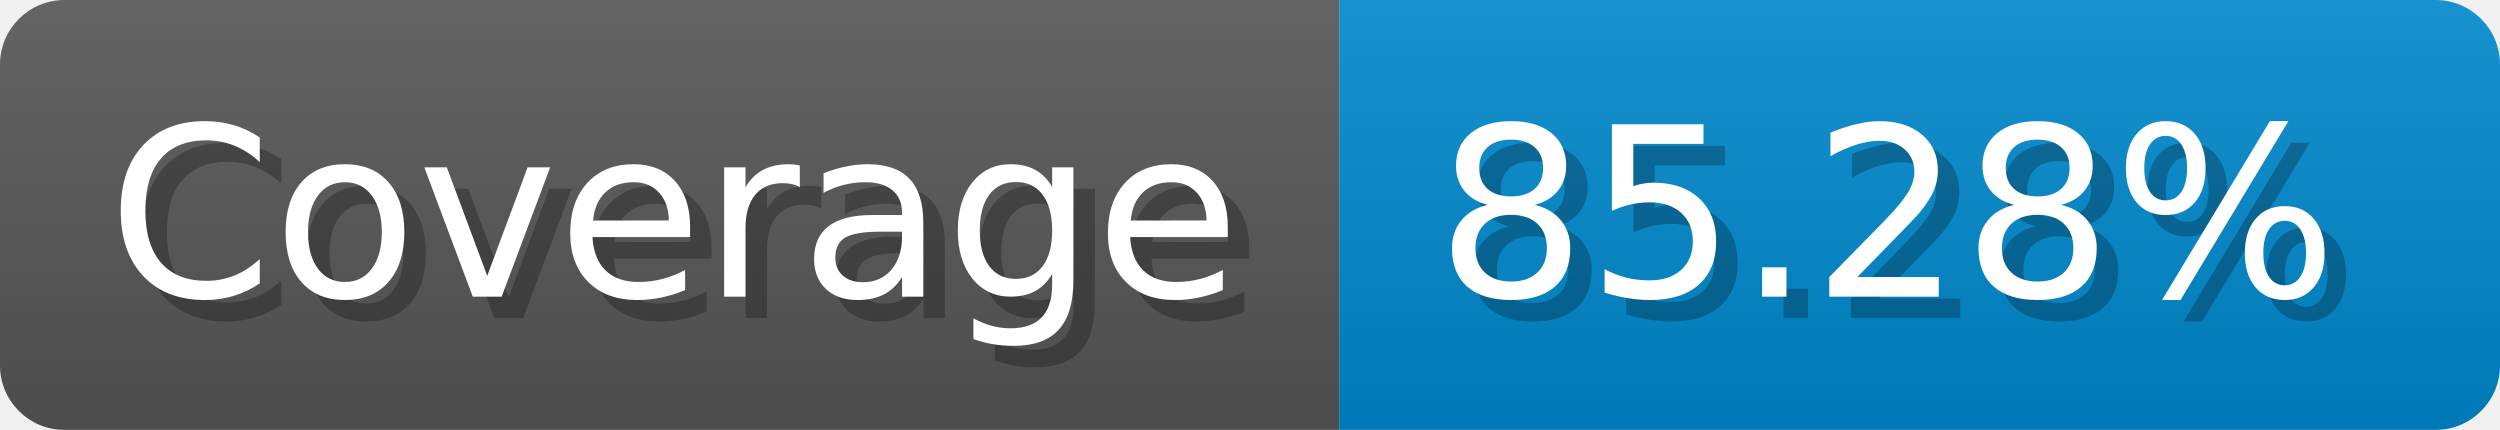
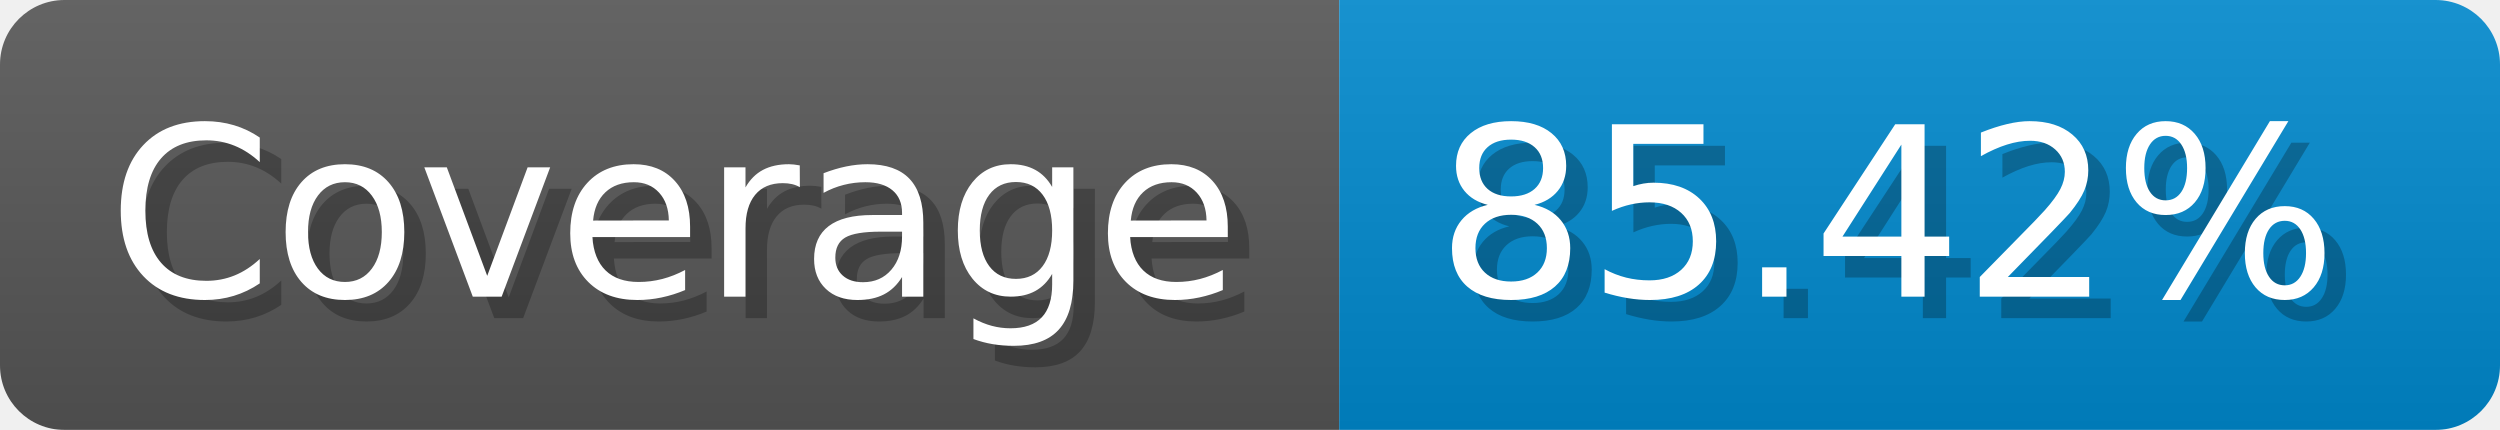
- <svg xmlns="http://www.w3.org/2000/svg" width="116.3" height="20" viewBox="0 0 1163 200" role="img" aria-label="Coverage: 85.28%">
+ <svg xmlns="http://www.w3.org/2000/svg" width="116.3" height="20" viewBox="0 0 1163 200" role="img" aria-label="Coverage: 85.42%">
  <linearGradient id="a" x2="0" y2="100%">
    <stop offset="0" stop-opacity=".1" stop-color="#EEE" />
    <stop offset="1" stop-opacity=".1" />
  </linearGradient>
  <mask id="m">
    <rect width="1163" height="200" rx="30" fill="#FFF" />
  </mask>
  <g mask="url(#m)">
    <rect width="623" height="200" fill="#555" />
    <rect width="540" height="200" fill="#08C" x="623" />
    <rect width="1163" height="200" fill="url(#a)" />
  </g>
  <g aria-hidden="true" fill="#fff" text-anchor="start" font-family="Verdana,DejaVu Sans,sans-serif" font-size="110">
    <text x="60" y="148" textLength="523" fill="#000" opacity="0.25">Coverage</text>
    <text x="50" y="138" textLength="523">Coverage</text>
-     <text x="678" y="148" textLength="440" fill="#000" opacity="0.25">85.28%</text>
-     <text x="668" y="138" textLength="440">85.28%</text>
+     <text x="678" y="148" textLength="440" fill="#000" opacity="0.25">85.42%</text>
+     <text x="668" y="138" textLength="440">85.42%</text>
  </g>
</svg>
